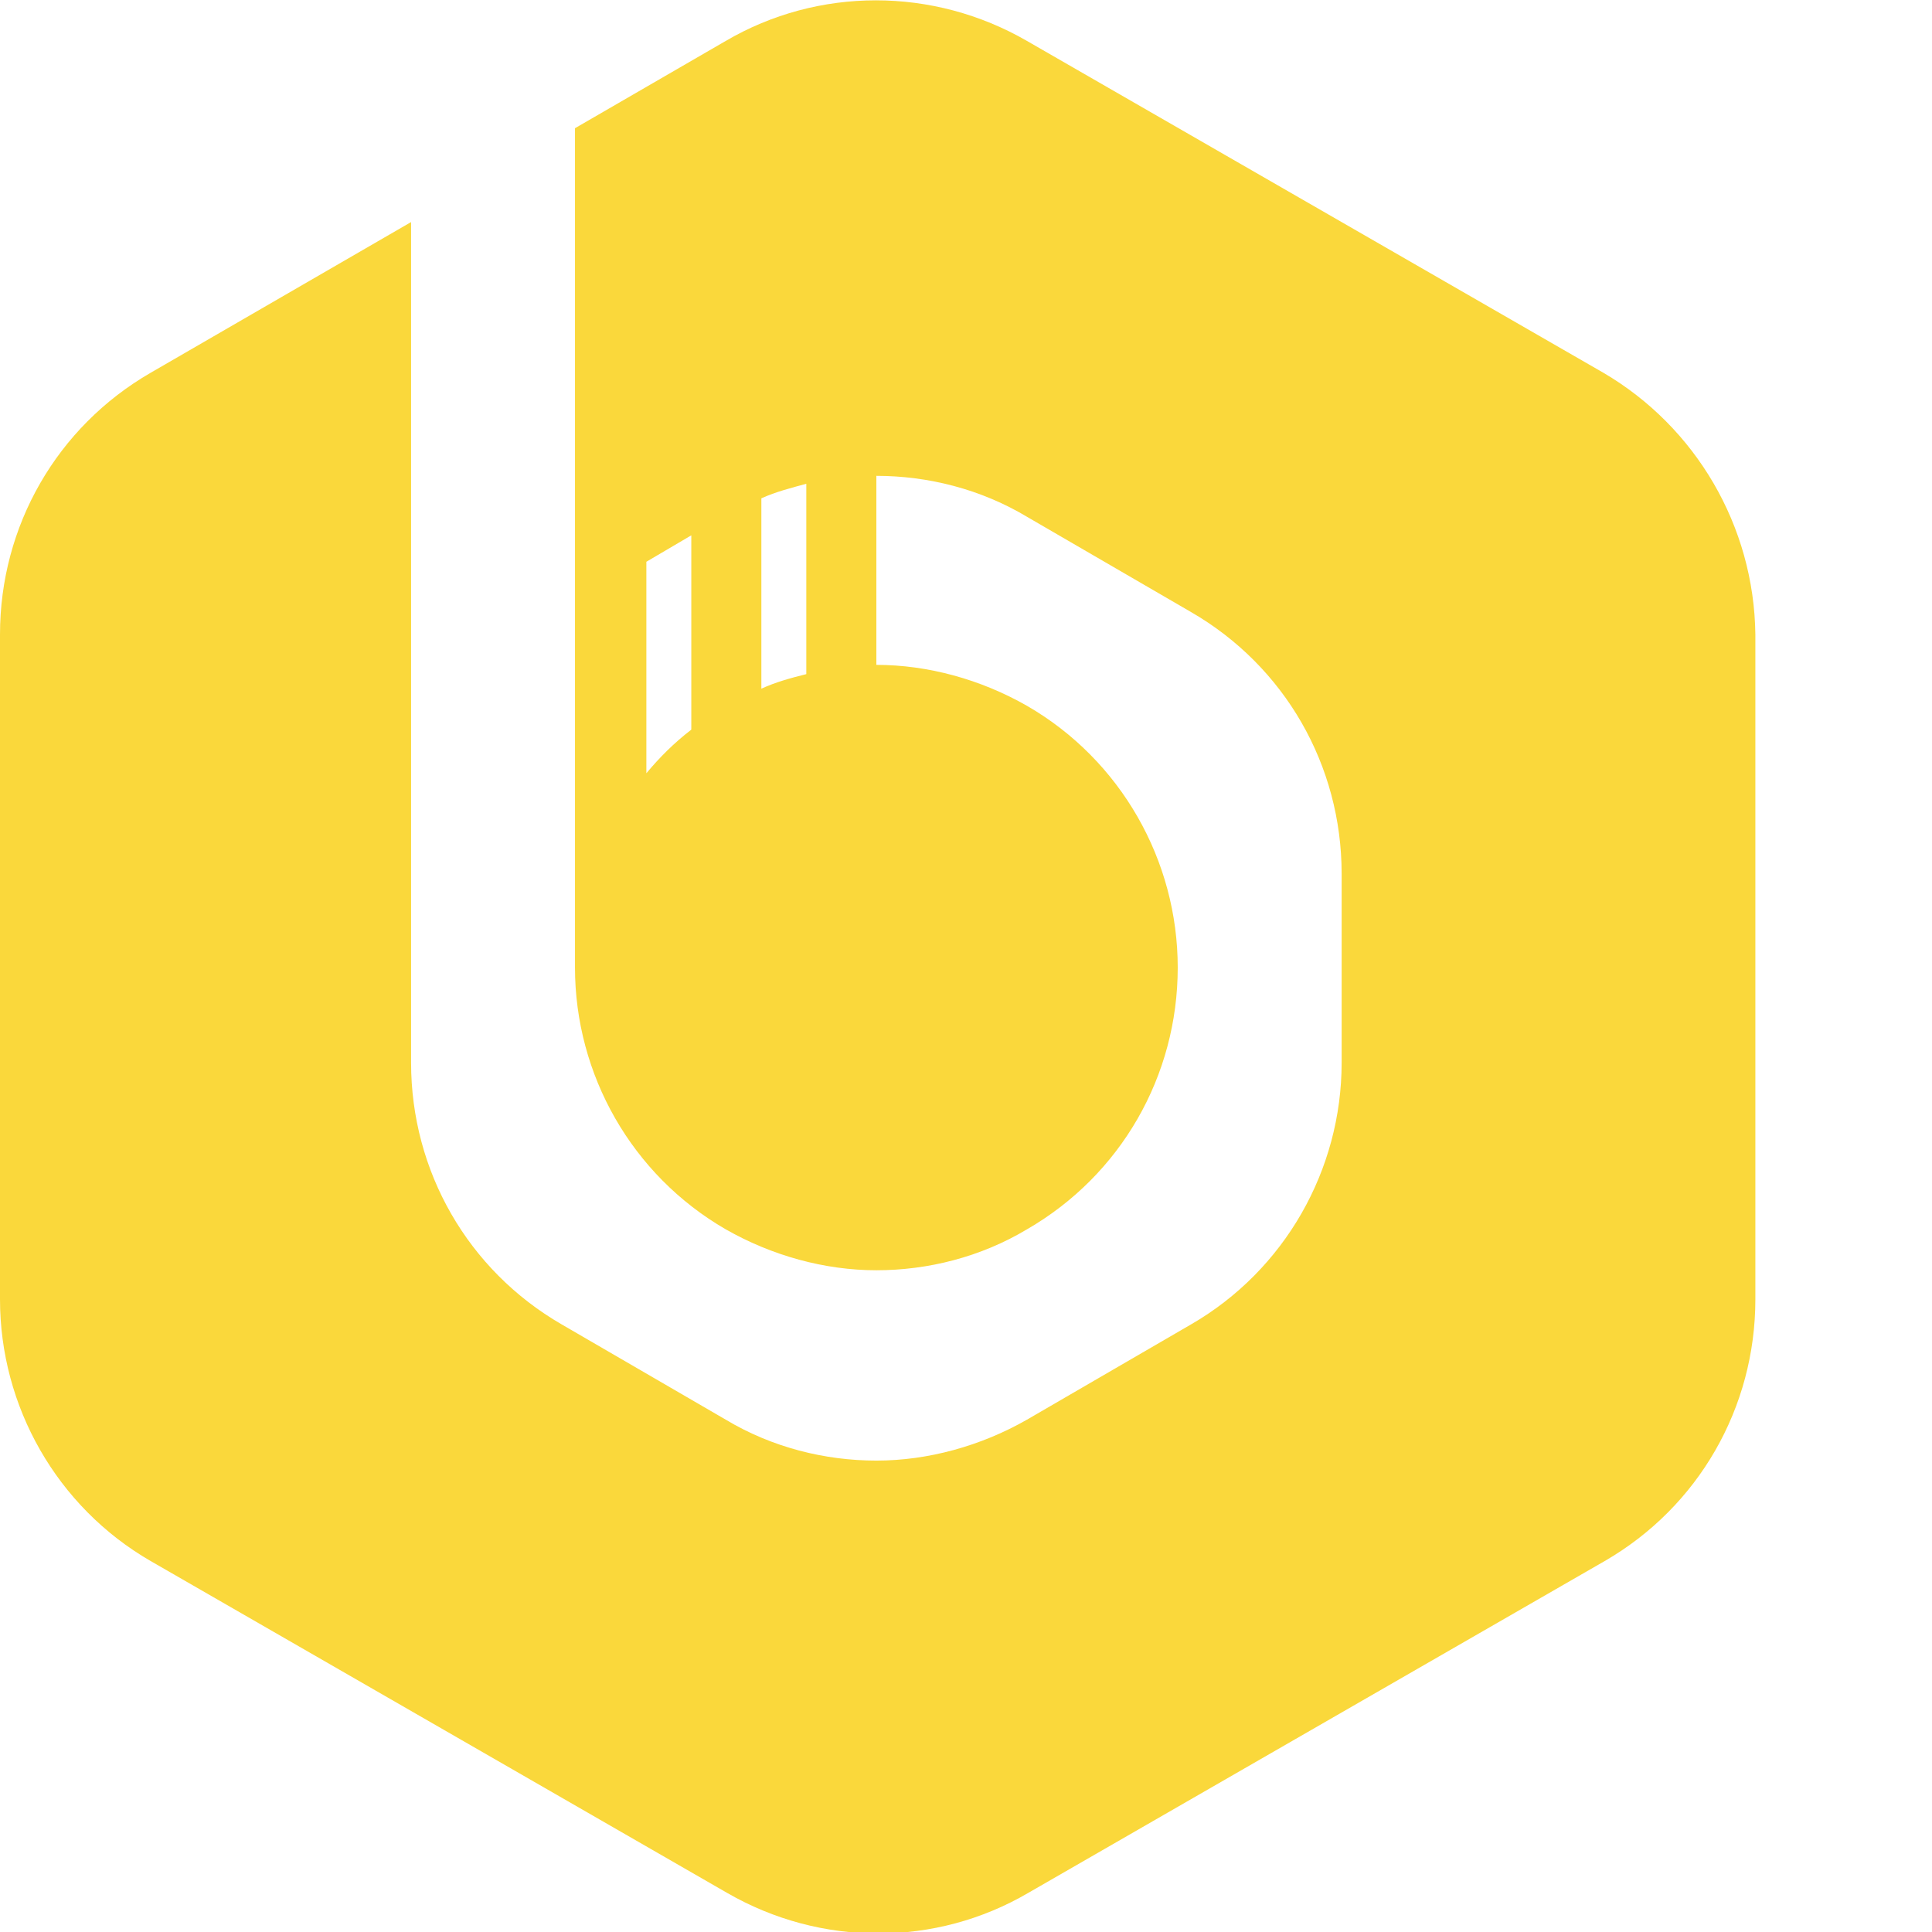
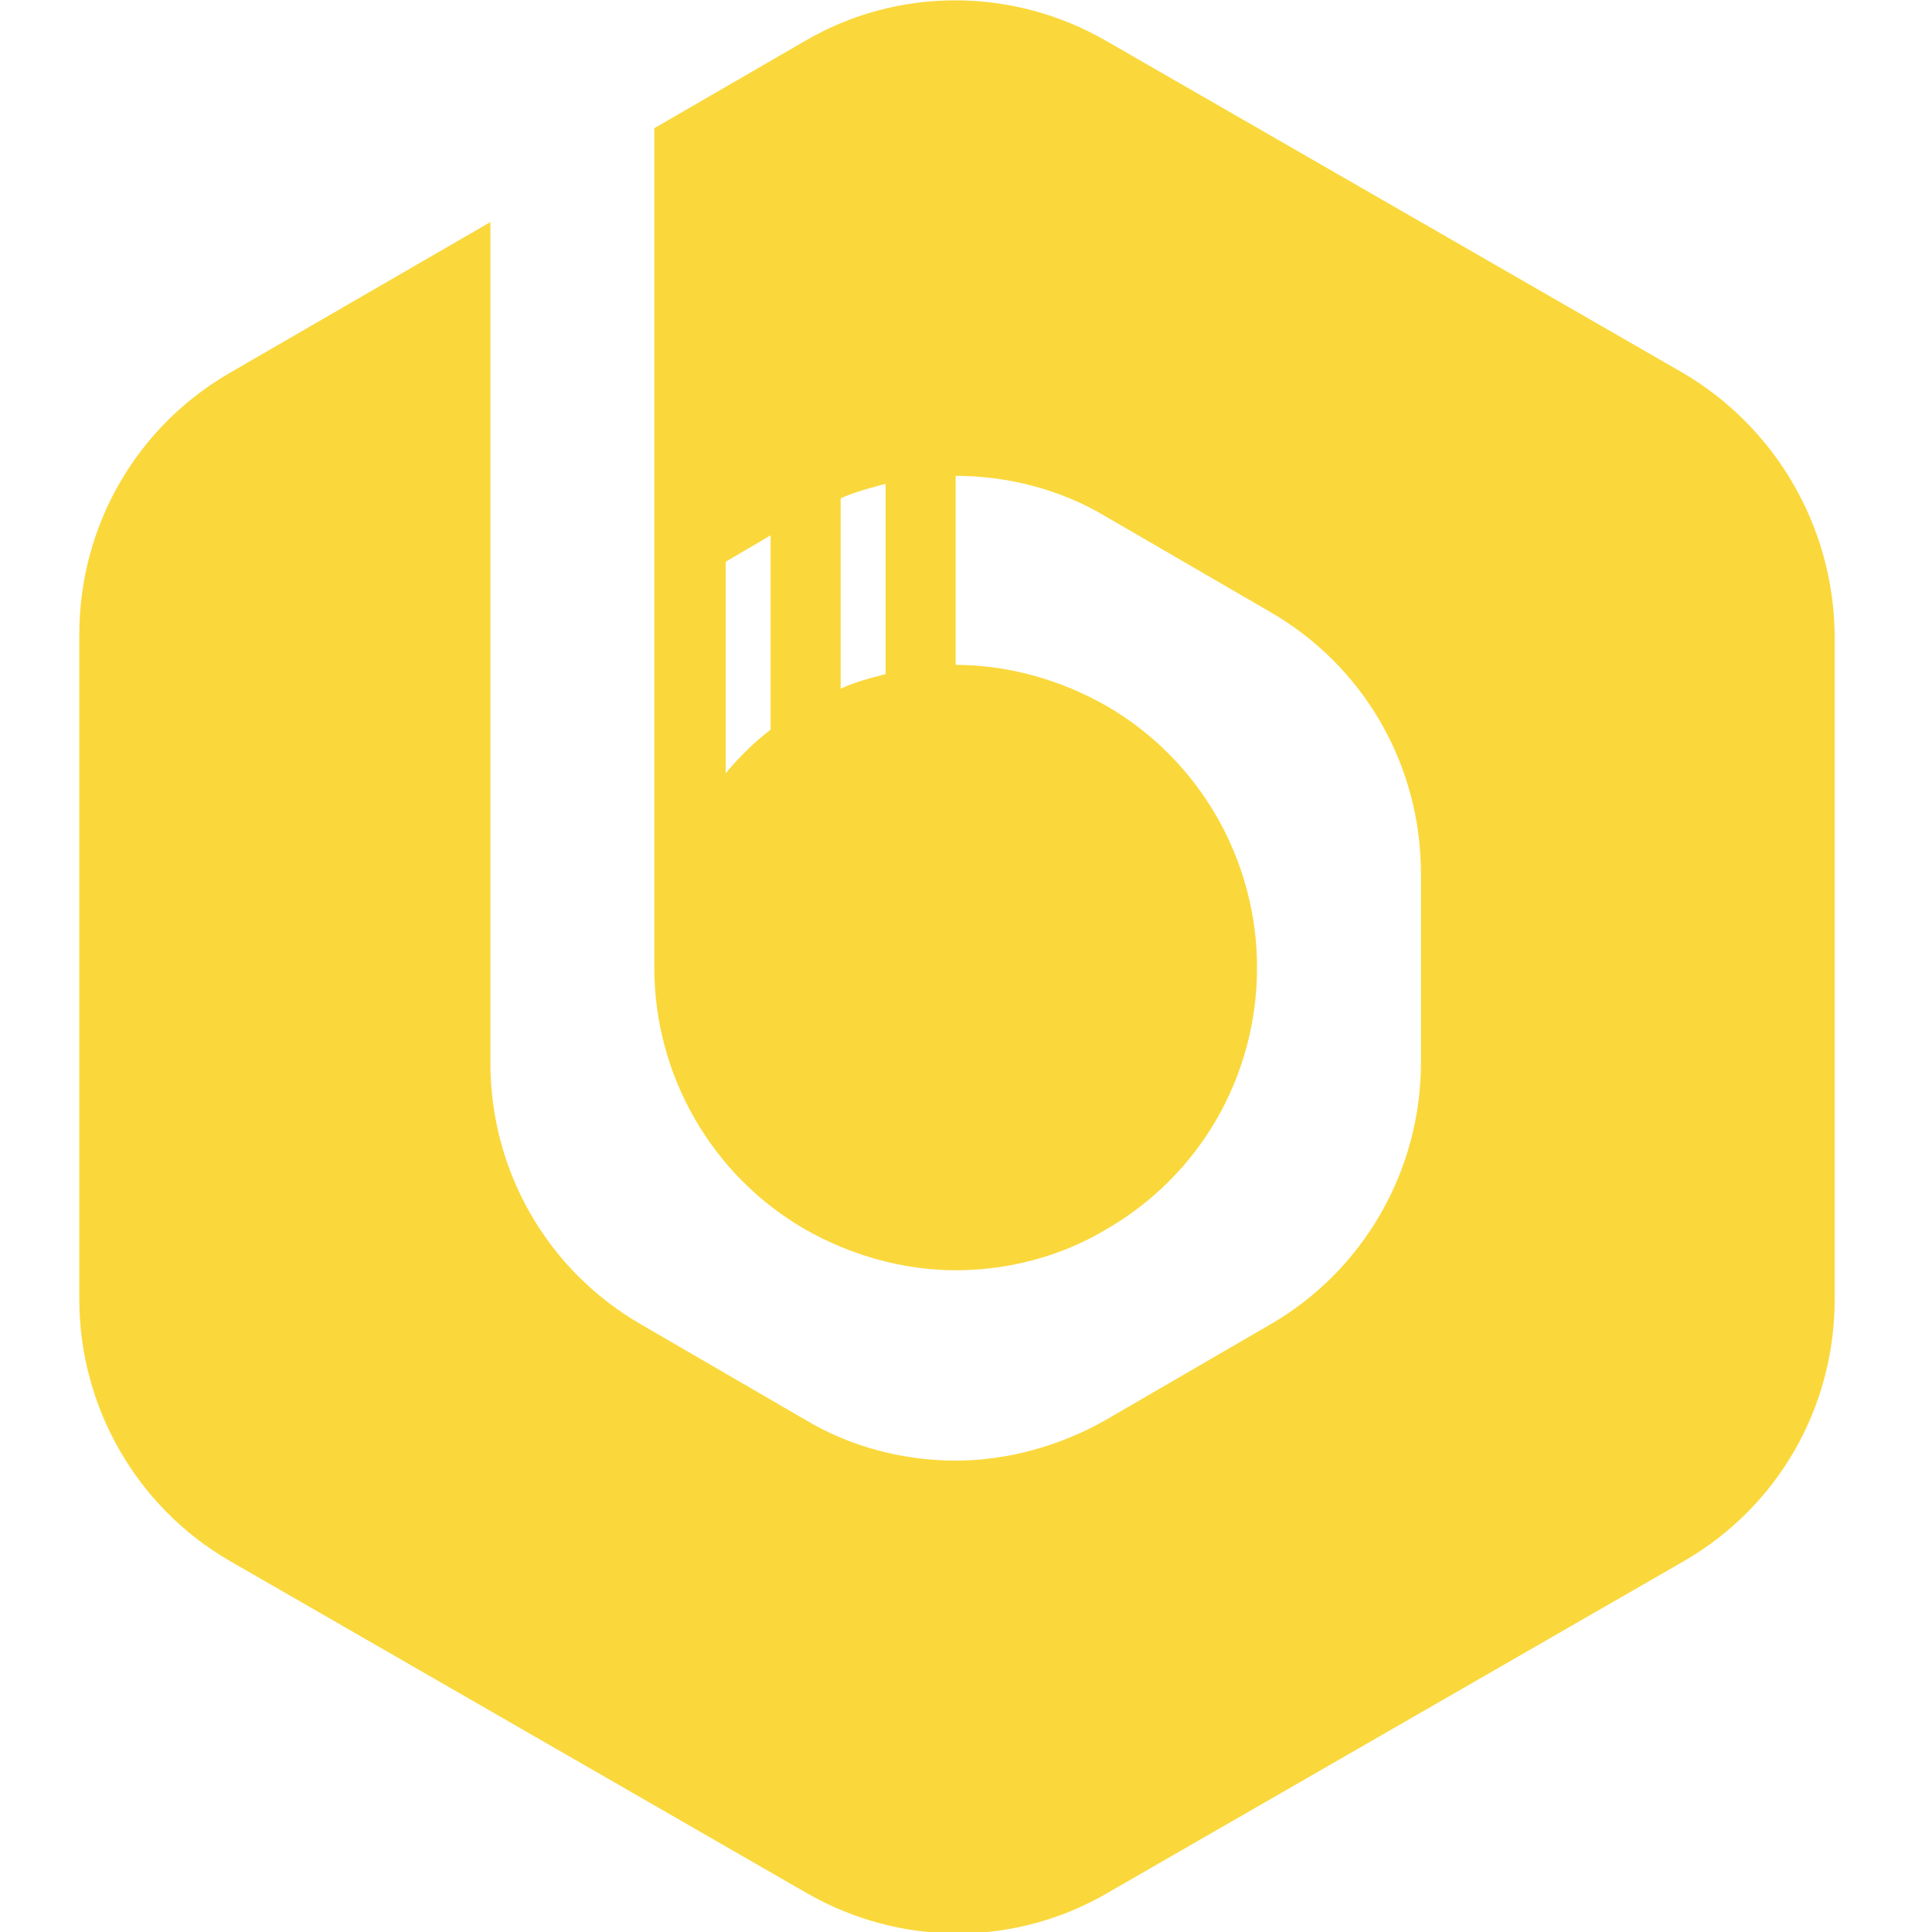
<svg xmlns="http://www.w3.org/2000/svg" xml:space="preserve" viewBox="0 0 24 24">
-   <g transform="scale(0.1642) translate(0, 0)">
+   <g transform="scale(0.1642) translate(6, 0)">
    <path d="M121.3 28.2 77.7 3.1C70.6-1 61.9-1 54.9 3.1L43.5 9.7v63.5c0 8.1 4.3 15.7 11.4 19.8 3.5 2 7.5 3.1 11.4 3.1s7.9-1 11.4-3.1c7.1-4.1 11.4-11.6 11.4-19.8 0-8.1-4.3-15.7-11.4-19.8-3.5-2-7.5-3.1-11.4-3.1V36c3.9 0 7.9 1 11.4 3.1l12.4 7.2c7.1 4.1 11.4 11.6 11.4 19.8v14.3c0 8.1-4.3 15.7-11.4 19.8l-12.4 7.2c-3.5 2-7.5 3.1-11.4 3.1s-7.9-1-11.4-3.1l-12.4-7.2c-7.1-4.1-11.4-11.6-11.4-19.8V16.8L11.4 28.2C4.3 32.3 0 39.8 0 48v50.3c0 8.1 4.3 15.7 11.4 19.8L55 143.2c7.1 4.1 15.8 4.1 22.8 0l43.6-25.1c7.1-4.1 11.4-11.6 11.4-19.8V48c-.1-8.2-4.5-15.7-11.5-19.8m-69 27c-1.3 1-2.4 2.1-3.4 3.3v-16l3.4-2zM61 51c-1.2.3-2.3.6-3.4 1.1V37.7c1.1-.5 2.3-.8 3.4-1.1z" style="fill:#fad83b" />
  </g>
</svg>
